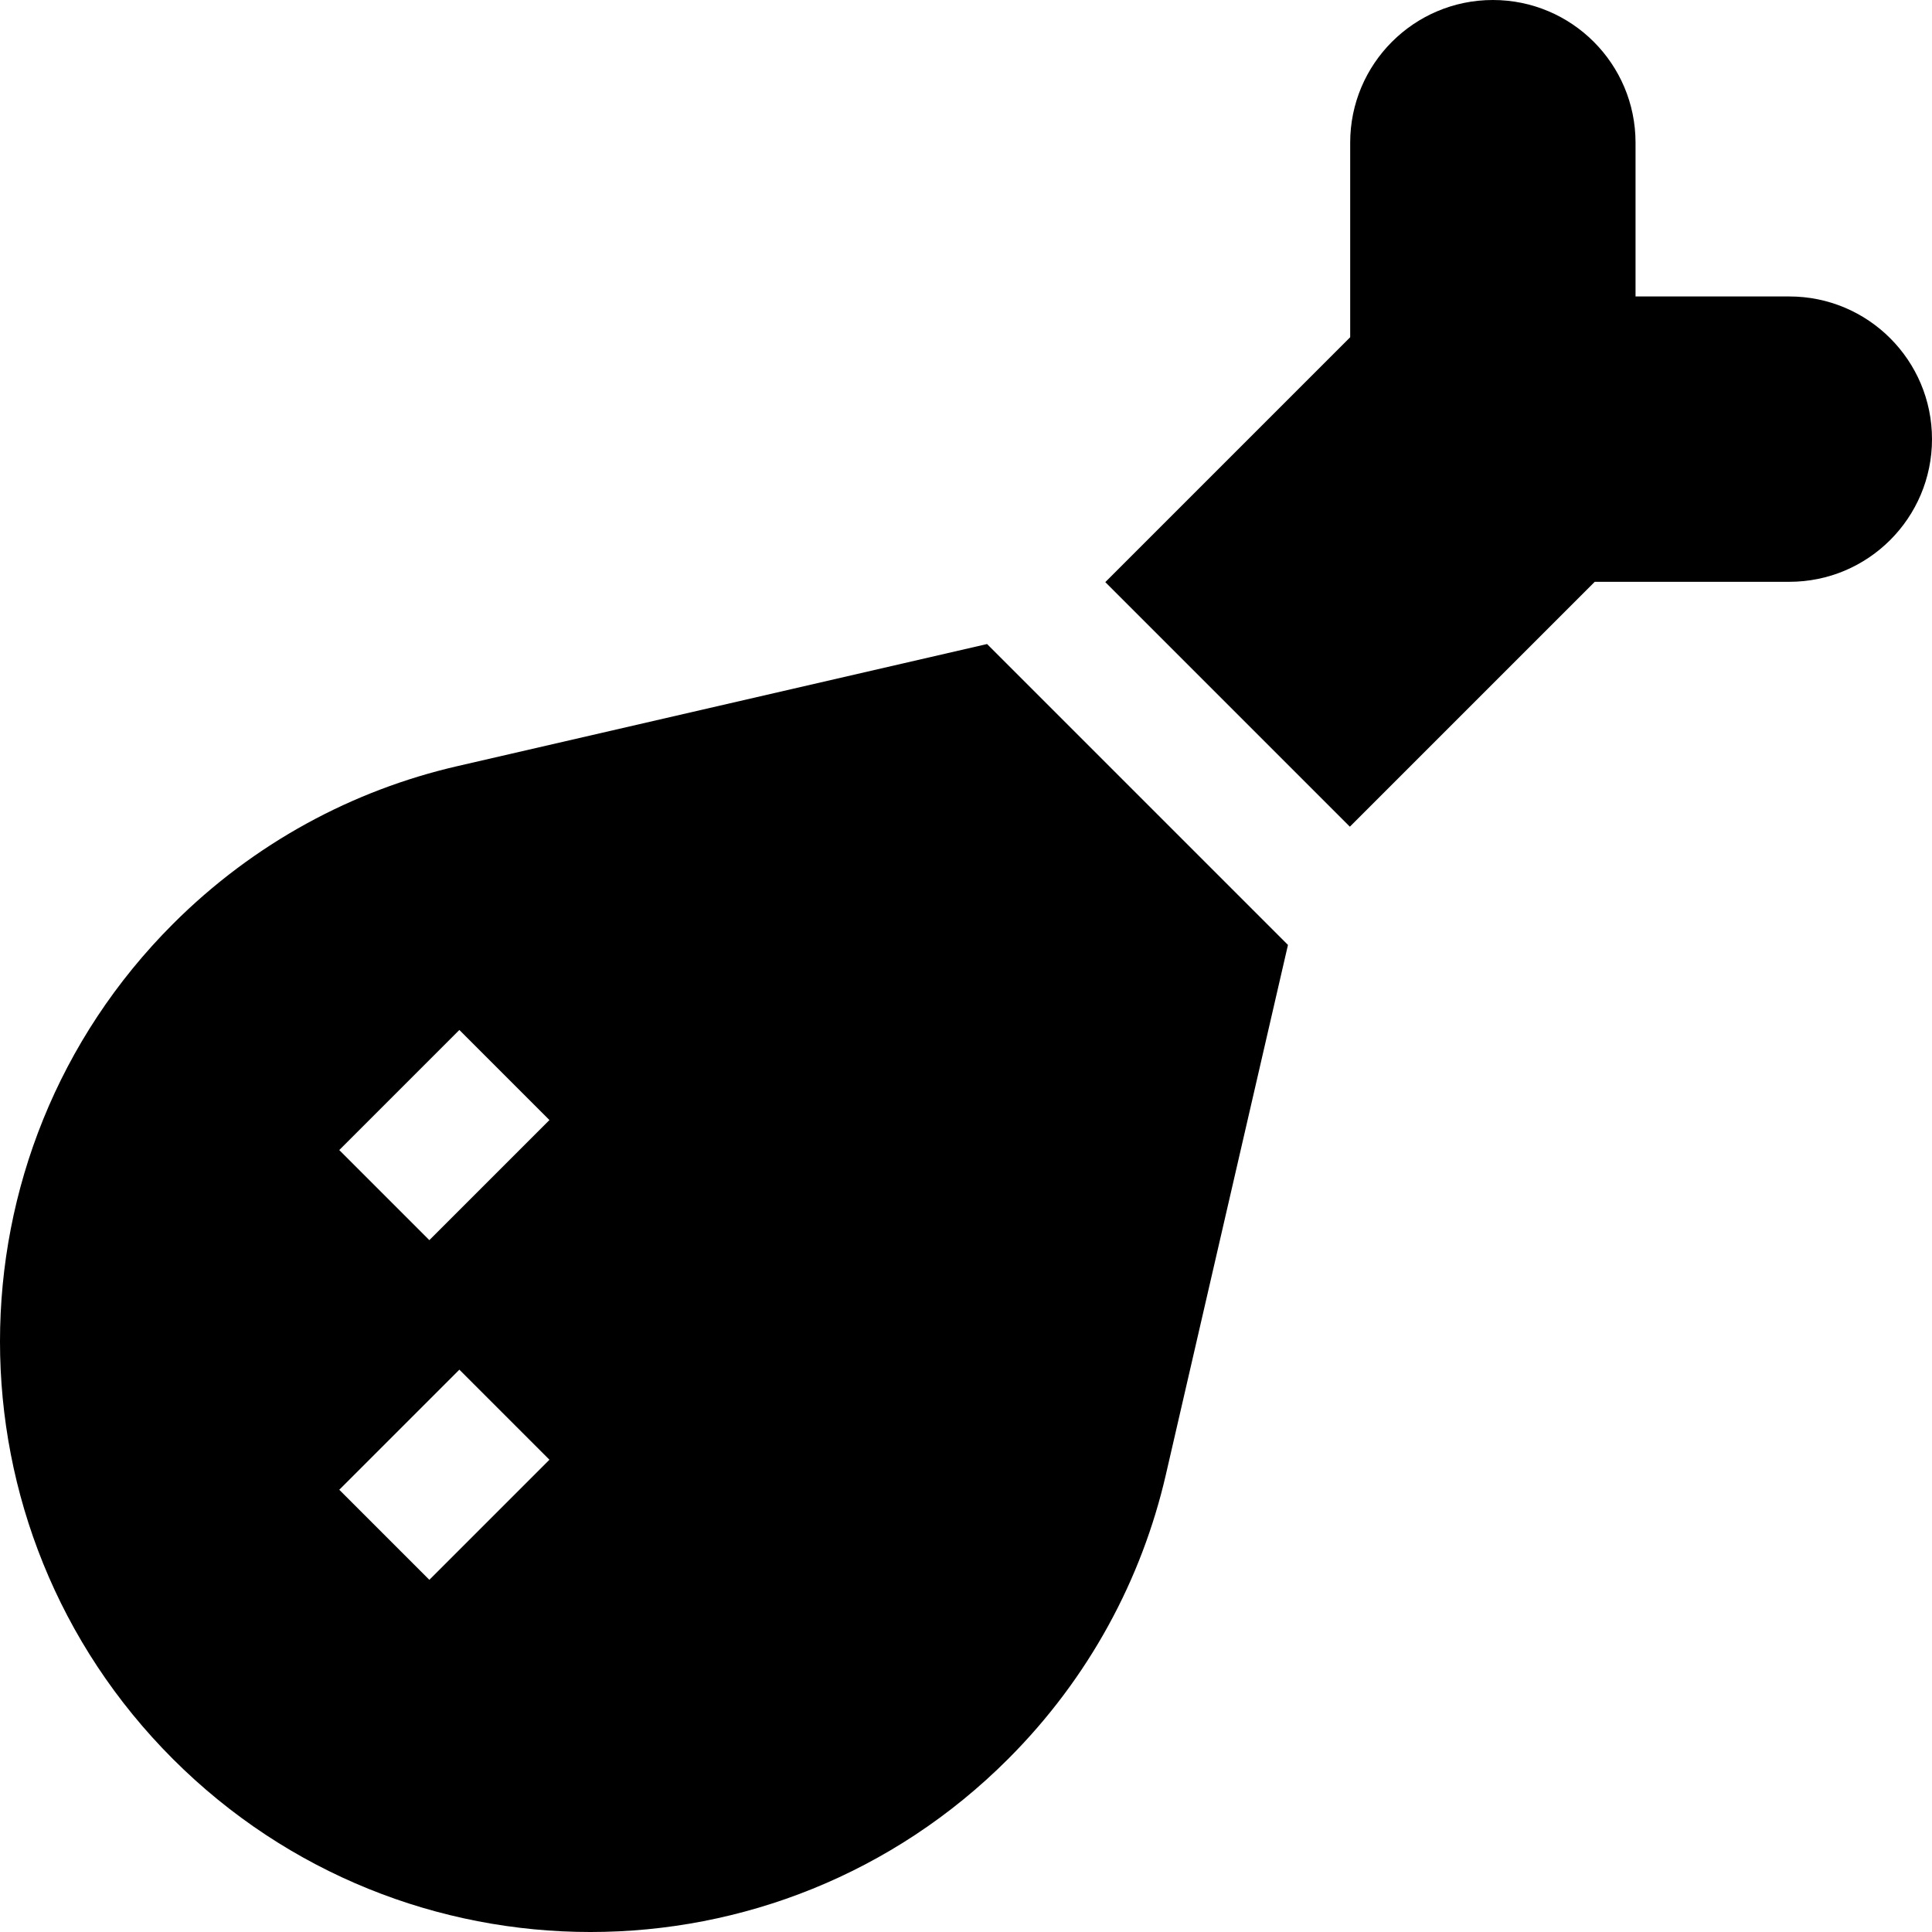
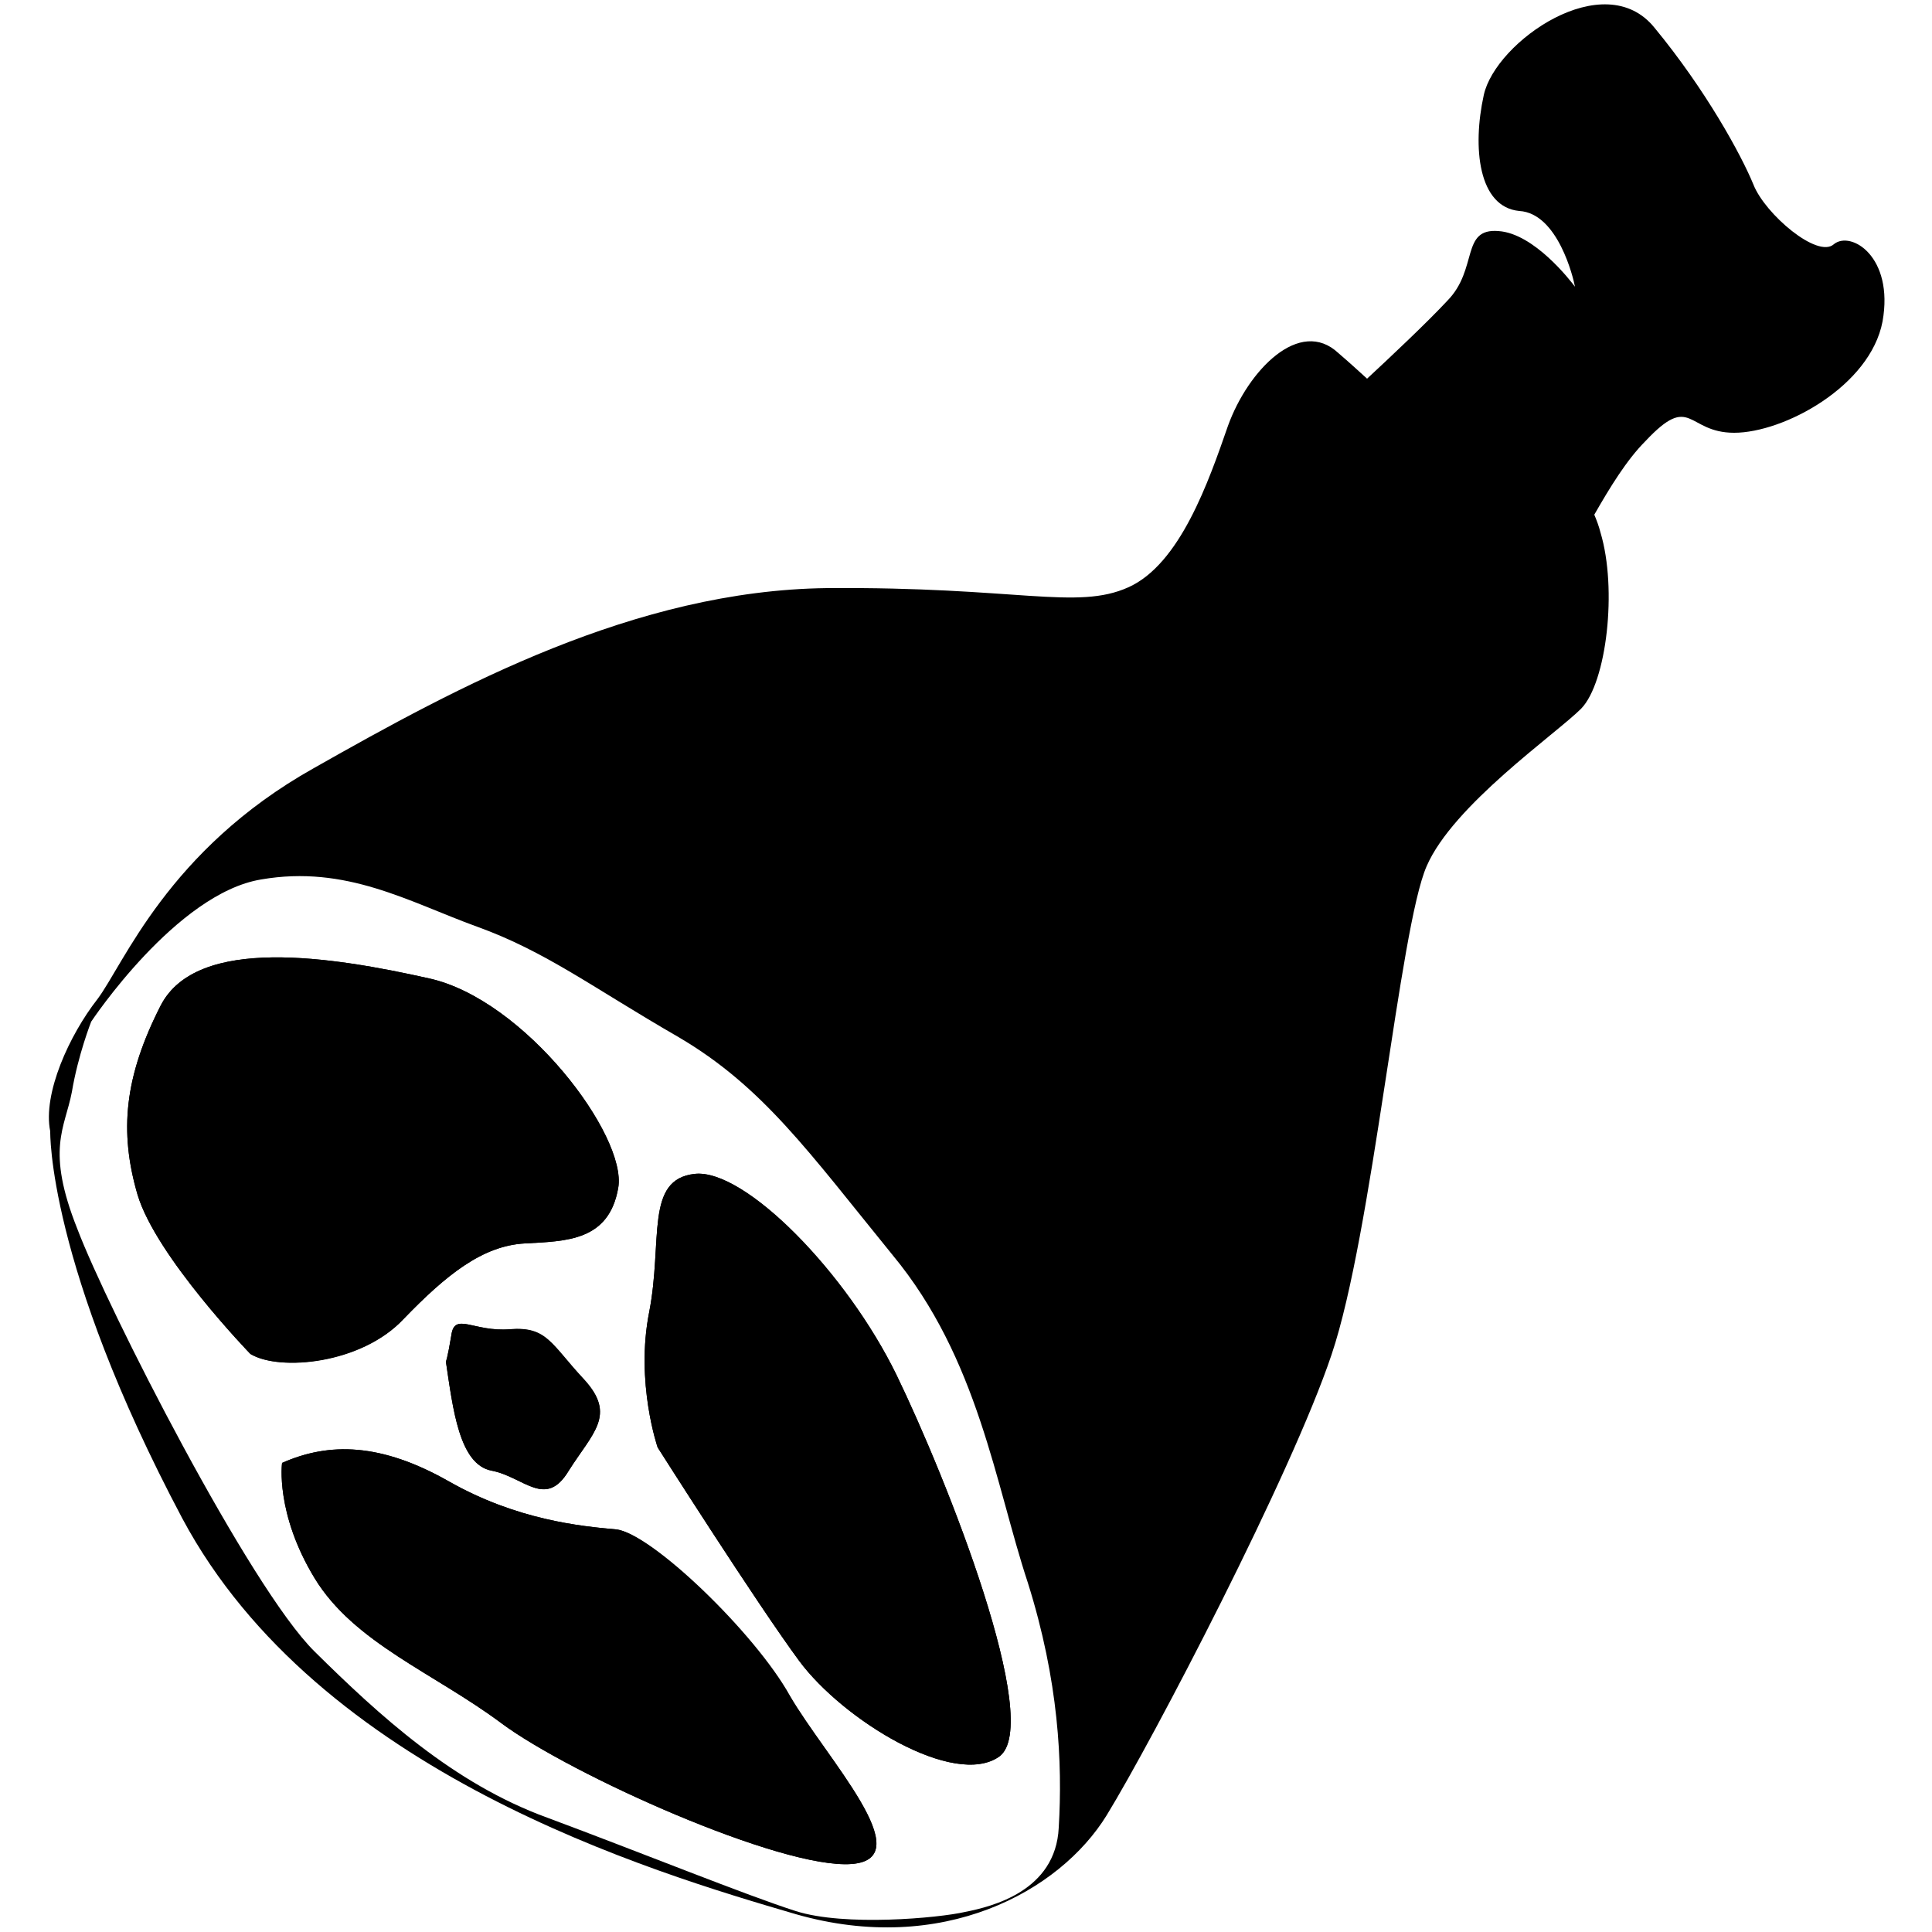
- <svg xmlns="http://www.w3.org/2000/svg" version="1.1" id="Layer_1" x="0px" y="0px" viewBox="0 0 455 455" style="enable-background:new 0 0 455 455;" xml:space="preserve">
+ <svg xmlns="http://www.w3.org/2000/svg" version="1.1" id="Layer_1" x="0px" y="0px" width="250px" height="250px" viewBox="0 250 250 250" enable-background="new 0 250 250 250" xml:space="preserve">
  <g>
-     <path d="M107.706,180.432c-24.545,5.656-47.851,18.04-66.974,37.164c-54.31,54.31-54.31,142.363,0,196.672   c54.31,54.31,142.363,54.31,196.672,0c19.124-19.124,31.508-42.429,37.164-66.974l28.757-124.755l-70.864-70.864L107.706,180.432z    M101.113,372.062L79.9,350.849l28.284-28.284l21.213,21.213L101.113,372.062z M101.113,292.062L79.9,270.849l28.284-28.284   l21.213,21.213L101.113,292.062z" />
-     <path d="M421.399,69.819l-36.218,0V33.6c0-18.557-15.044-33.6-33.601-33.6c-18.557,0-33.601,15.043-33.601,33.6l0,45.822   l-57.672,57.672l57.598,57.598l57.671-57.672l45.822,0c18.557,0.001,33.601-15.043,33.601-33.6   C455,84.863,439.957,69.819,421.399,69.819z" />
+     <path fill-rule="evenodd" clip-rule="evenodd" d="M75.6,428.5c4.2,4.6,1.1,6.9-2,11.8c-3,5-5.8,0.8-10,0c-4.2-0.8-5-8.1-5.9-14.1   c0,0,0.2-0.4,0.7-3.4c0.4-3.1,2.9-0.4,7.6-0.8C70.8,421.6,71.3,423.9,75.6,428.5z" />
+     <path fill-rule="evenodd" clip-rule="evenodd" d="M32.4,425.2c0,0-12.2-12.6-14.6-20.6c-2.4-8.2-1.7-15.3,3-24.5   c4.7-9.1,22.2-6.3,34.7-3.5c12.4,2.7,25.7,20.4,24.5,27.1c-1.2,6.9-6.7,6.9-12.1,7.2c-5.5,0.3-10.2,4.1-15.7,9.8   C46.8,426.4,36.2,427.5,32.4,425.2z" />
+     <path fill-rule="evenodd" clip-rule="evenodd" d="M102.2,469.5c4.7,8,17,21,8,21.7c-9.1,0.7-36.4-11.6-45.3-18.2   c-8.7-6.5-19.1-10.4-24.2-18.8c-5.1-8.4-4.2-14.9-4.2-14.9c6.1-2.7,12.8-2.6,21.6,2.4c8.8,5,17.1,5.8,21.6,6.2   C84.2,448.4,97.6,461.4,102.2,469.5z" />
+     <path fill-rule="evenodd" clip-rule="evenodd" d="M116,427.9c6.5,13.4,19.1,45.2,13.3,49.4c-5.8,4.1-20.2-4.7-25.9-12.4   c-5.6-7.6-18.3-27.6-18.3-27.6s-2.9-8.4-1.1-17.5c1.8-9.2-0.6-17.2,5.9-17.9C96.4,401.2,109.6,414.7,116,427.9z" />
+     <path fill-rule="evenodd" clip-rule="evenodd" d="M237.3,281.6c-2.1,1.9-8.9-3.9-10.4-7.7c-1.6-3.9-6.2-12.3-12.8-20.3   c-6.5-8.1-20.6,1.8-22.1,8.7c-1.5,6.8-0.7,14.5,4.6,15c5,0.3,7,8.7,7.2,9.8c-0.6-0.8-5.3-6.9-9.9-7.2c-4.9-0.4-2.6,4.9-6.6,9   c-2.7,2.9-7.6,7.5-10.4,10.1c-1.1-1-2.3-2.1-3.7-3.3c-5-4.7-11.7,2.2-14.3,9.4c-2.5,7.2-6.2,17.9-12.9,20.9c-6.7,3-14.4-0.1-39,0.1   c-24.8,0.3-47.7,12.7-66.4,23.3c-18.9,10.6-24.6,25.4-28,29.9c-3.6,4.6-7.1,12.2-6.1,17.1c0,0-0.4,17.1,17.1,50.1   c17.6,32.9,60.6,45.7,79.4,51.2c18.9,5.4,34.1-2.9,40.2-12.8c6-9.8,23.9-44.1,29.1-59.6c5.3-15.7,8.8-55.2,12.3-63.2   c3.4-7.9,16.7-17.1,20-20.4c3.3-3.4,4.7-15.5,2.5-22.8c-0.2-0.8-0.5-1.6-0.8-2.3c2-3.5,4.2-7.1,6.6-9.5c6-6.4,5.3-1.1,11.5-1.1   c6.4,0,17.6-6,19.2-14.4C245.1,283.2,239.5,279.8,237.3,281.6z M137,486.5c-0.4,8.2-8.6,10.2-12.1,10.9c-3.5,0.8-15.6,1.9-21.9-0.1   c-6.3-2-20.1-7.6-32.2-12.1c-12.1-4.4-21.7-13.2-30.1-21.5c-8.4-8.3-26.8-44.4-30.7-54.7c-4.1-10.3-1.6-13-0.7-17.7   c0.8-4.8,2.5-9.1,2.5-9.1s11-16.6,22-18.4c11-1.9,19.1,2.9,27.9,6.1c8.9,3.2,15,7.9,26.1,14.3c10.9,6.4,16.8,14.8,27.7,28.2   c11.1,13.4,13.3,29.7,17.5,42.4C137,467.5,137.5,478.1,137,486.5z" />
+     <path fill-rule="evenodd" clip-rule="evenodd" d="M177.3,299.5c-0.2-0.2-0.4-0.3-0.5-0.5C177,299.2,177.2,299.3,177.3,299.5z" />
+     <path fill-rule="evenodd" clip-rule="evenodd" d="M190.5,306c-0.3-0.1-0.6-0.2-0.9-0.3C189.9,305.8,190.2,305.9,190.5,306z" />
+     <path fill-rule="evenodd" clip-rule="evenodd" d="M167.5,298.3c2.7-1.2,5.7,0.8,10.5,4.6c4.9,3.8,12.6,4,17.7,7.1   c5.1,3.1,11.5,9.2,11.1,14.1c-0.4,4.9-5.1,7.1-6,4.9c-0.8-2.3-6-11.1-9.3-13c-3.4-2-14.3-4.7-15-0.9c-0.7,3.9-5.2,11.8-7.9,13.3   c-2.6,1.5-9.4-2.7-9.8-5.8c-0.2-3-0.1-12.9,1.8-16.4C162.5,302.9,167.5,298.3,167.5,298.3z" />
+     <path fill-rule="evenodd" clip-rule="evenodd" d="M132.3,429.6c0,0-1.5-1.6,4.3,11.9c5.7,13.3,9.6,27.9,8.2,30.6   c-1.3,2.6,3.3-2.3,6.4-11.8c3.2-9.5,17.7-42.7,18.5-57.9c0.8-15.2,2.3-34.7,2.1-37.4c-0.2-2.7-2.2-16.1-6.6,7.6   c-4.2,23.7-10.6,33.5-18.3,44.5C139.4,428.1,132.3,429.6,132.3,429.6z" />
+     <path fill-rule="evenodd" clip-rule="evenodd" d="M33.8,361.2c0,0,22-2.6,30.8,0.2c8.7,2.7,14.1,0.4,24.6-7.6   c10.5-7.9,27.9-12.8,39-13c11-0.3,22.2-4.9,24.7-7.1c2.4-2.3-4.2,2.3-17.5-1.1c-13.3-3.4-56.4,1.4-74.8,13.5   C46.2,354.8,33.8,361.2,33.8,361.2z" />
+     <path fill-rule="evenodd" clip-rule="evenodd" d="M80,403.7c-1.2,6.9-6.7,6.9-12.1,7.2c-5.5,0.3-10.2,4.1-15.7,9.8   c-5.4,5.8-16,6.8-19.8,4.5c0,0-12.2-12.6-14.6-20.6c-2.4-8.2-1.7-15.3,3-24.5c4.7-9.1,22.2-6.3,34.7-3.5   C67.8,379.3,81.1,396.9,80,403.7z" />
+     <path fill-rule="evenodd" clip-rule="evenodd" d="M129.3,477.3c-5.8,4.1-20.2-4.7-25.9-12.4c-5.6-7.6-18.3-27.6-18.3-27.6   s-2.9-8.4-1.1-17.5c1.8-9.2-0.6-17.2,5.9-17.9c6.4-0.7,19.6,12.8,26.1,26C122.5,441.3,135.1,473.1,129.3,477.3z" />
+     <path fill-rule="evenodd" clip-rule="evenodd" d="M73.6,440.3c-3,5-5.8,0.8-10,0c-4.2-0.8-5-8.1-5.9-14.1c0,0,0.2-0.4,0.7-3.4   c0.4-3.1,2.9-0.4,7.6-0.8c4.8-0.3,5.2,1.9,9.6,6.6C79.8,433.1,76.7,435.4,73.6,440.3z" />
+     <path fill-rule="evenodd" clip-rule="evenodd" d="M110.2,491.2c-9.1,0.7-36.4-11.6-45.3-18.2c-8.7-6.5-19.1-10.4-24.2-18.8   c-5.1-8.4-4.2-14.9-4.2-14.9c6.1-2.7,12.8-2.6,21.6,2.4c8.8,5,17.1,5.8,21.6,6.2c4.5,0.4,18,13.4,22.5,21.5   C106.9,477.5,119.2,490.5,110.2,491.2z" />
  </g>
-   <g>
- </g>
-   <g>
- </g>
-   <g>
- </g>
-   <g>
- </g>
-   <g>
- </g>
-   <g>
- </g>
-   <g>
- </g>
-   <g>
- </g>
-   <g>
- </g>
-   <g>
- </g>
-   <g>
- </g>
-   <g>
- </g>
-   <g>
- </g>
-   <g>
- </g>
-   <g>
- </g>
</svg>
